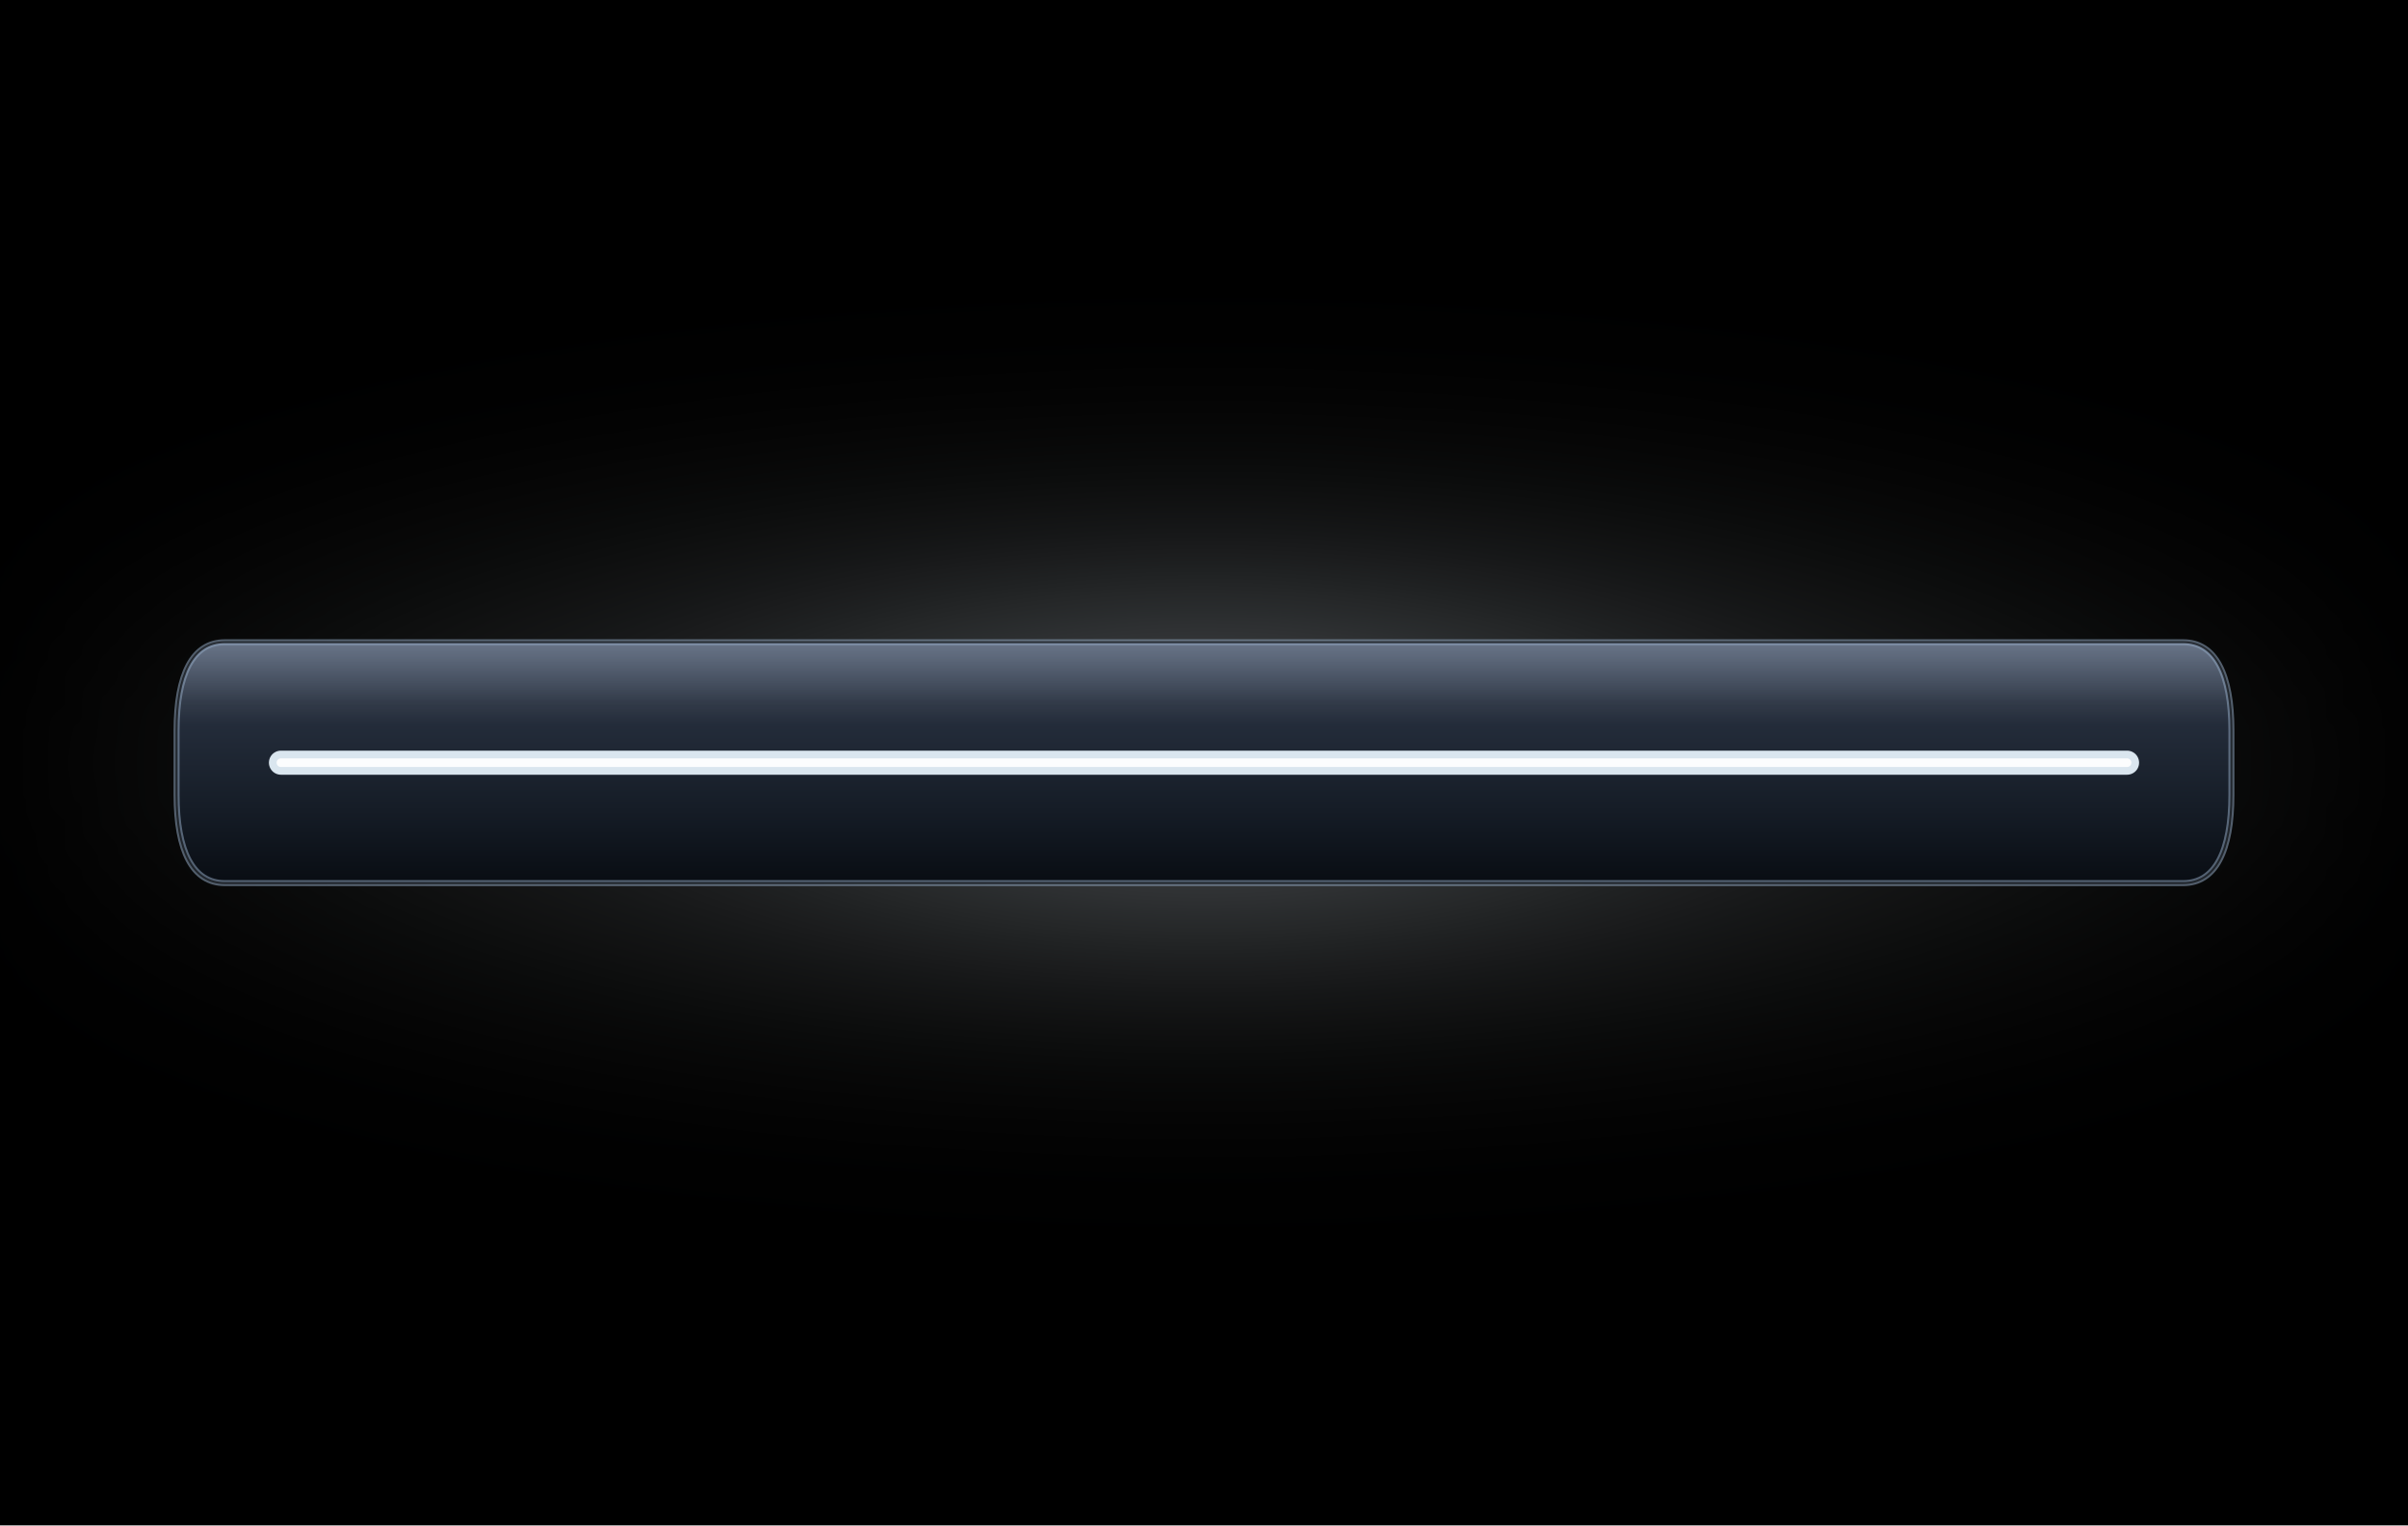
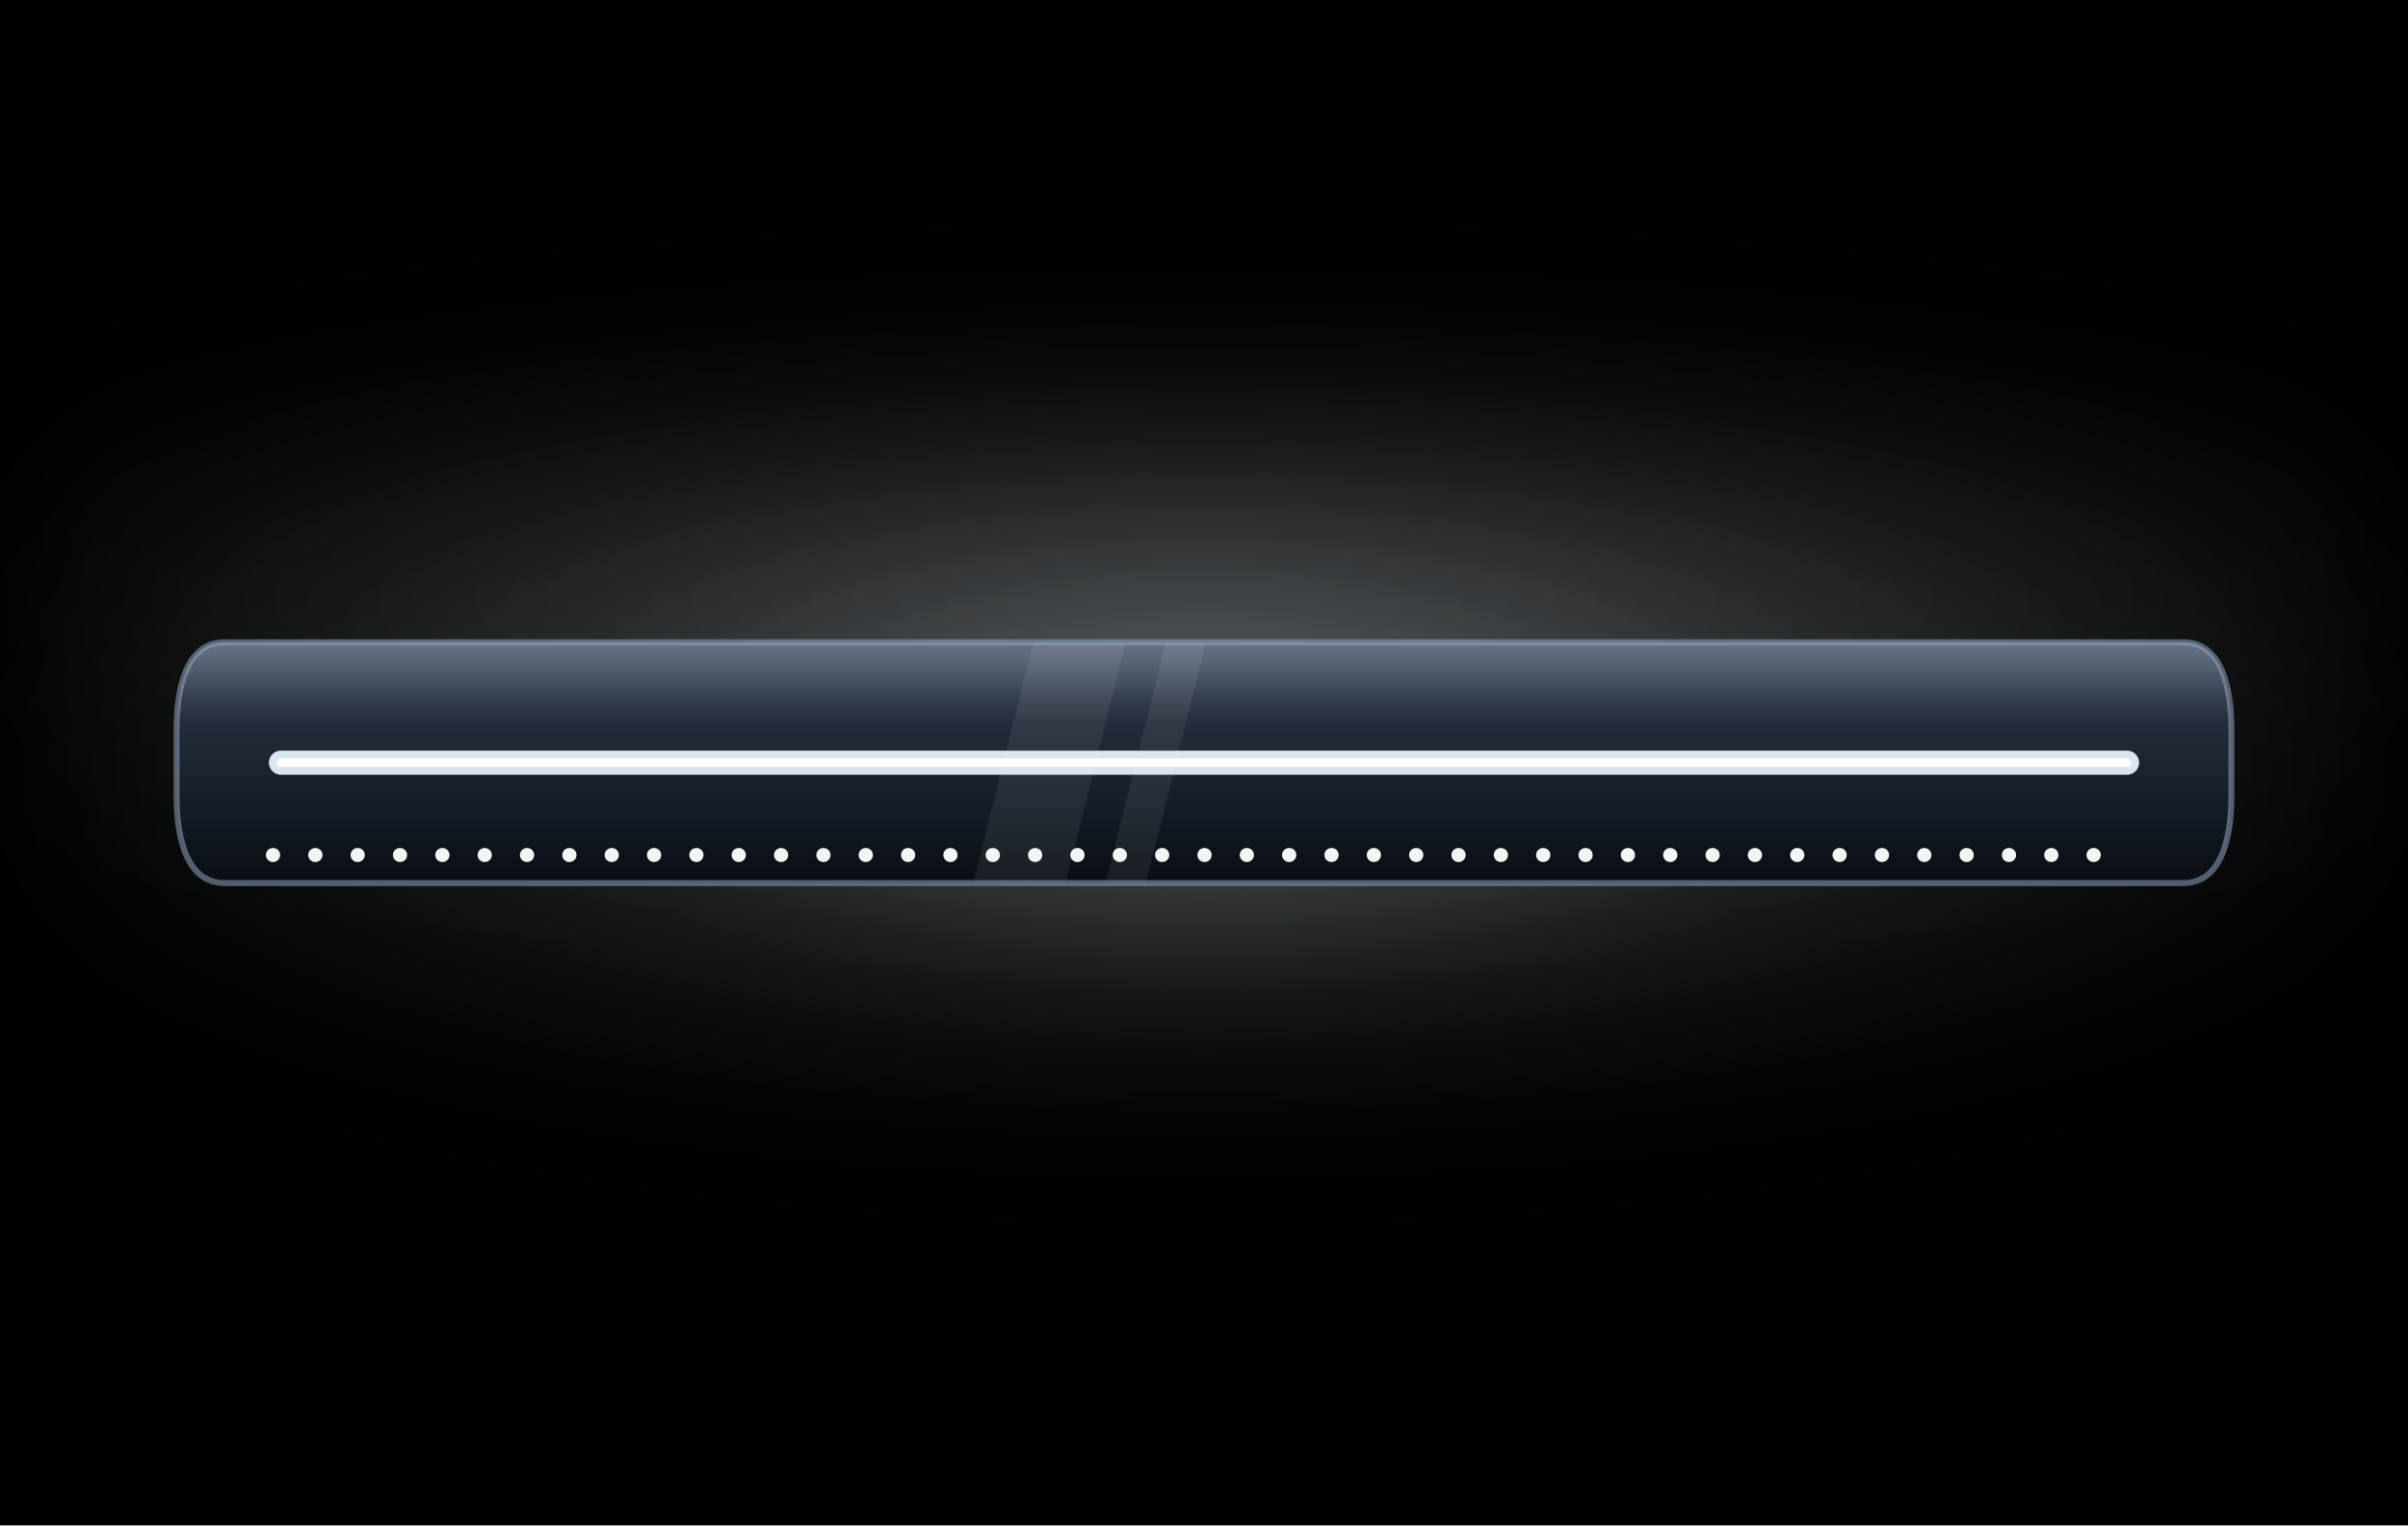
<svg xmlns="http://www.w3.org/2000/svg" viewBox="0 0 1200 760" width="1200" height="760">
  <rect width="1200" height="760" fill="#000" />
  <defs>
+     <clipPath id="bodyclip">
+       <path d="M 112 320 L 1088 320 C 1104 320 1112 336 1112 364 L 1112 396 C 1112 424 1104 440 1088 440 L 112 440 C 96 440 88 424 88 396 L 88 364 C 88 336 96 320 112 320 Z" />
+     </clipPath>
    <linearGradient id="body" x1="0" y1="0" x2="0" y2="1">
      <stop offset="0" stop-color="#44536b" />
      <stop offset=".25" stop-color="#27303f" />
      <stop offset=".70" stop-color="#151c26" />
      <stop offset="1" stop-color="#090d13" />
    </linearGradient>
    <linearGradient id="sheen" x1="0" y1="0" x2="0" y2="1">
      <stop offset="0" stop-color="#ffffff" stop-opacity=".20" />
      <stop offset=".34" stop-color="#ffffff" stop-opacity="0" />
    </linearGradient>
    <radialGradient id="lens">
      <stop offset="0" stop-color="#3d5068" />
      <stop offset=".70" stop-color="#18202b" />
      <stop offset="1" stop-color="#0b1016" />
    </radialGradient>
    <radialGradient id="bulb">
      <stop offset="0" stop-color="#eaf6ff" stop-opacity=".95" />
      <stop offset=".55" stop-color="#eaf6ff" stop-opacity=".32" />
      <stop offset="1" stop-color="#eaf6ff" stop-opacity="0" />
    </radialGradient>
    <radialGradient id="bloom">
      <stop offset="0" stop-color="#eaf6ff" stop-opacity=".50" />
      <stop offset=".45" stop-color="#eaf6ff" stop-opacity=".16" />
      <stop offset="1" stop-color="#eaf6ff" stop-opacity="0" />
    </radialGradient>
+     <radialGradient id="haze">
+       <stop offset="0" stop-color="#eaf6ff" stop-opacity=".22" />
+       <stop offset="1" stop-color="#eaf6ff" stop-opacity="0" />
+     </radialGradient>
    <filter id="glow" x="-80%" y="-80%" width="260%" height="260%">
-       <feGaussianBlur stdDeviation="20" result="b" />
+       <feGaussianBlur stdDeviation="18" result="b" />
      <feMerge>
        <feMergeNode in="b" />
        <feMergeNode in="b" />
        <feMergeNode in="b" />
      </feMerge>
    </filter>
    <filter id="soft" x="-60%" y="-60%" width="220%" height="220%">
      <feGaussianBlur stdDeviation="55" />
    </filter>
  </defs>
  <ellipse cx="600" cy="380" rx="620" ry="150" fill="url(#bloom)" filter="url(#soft)" />
+   <ellipse cx="600" cy="298" rx="713" ry="105" fill="url(#haze)" filter="url(#soft)" />
  <path d="M 112 320 L 1088 320 C 1104 320 1112 336 1112 364 L 1112 396 C 1112 424 1104 440 1088 440 L 112 440 C 96 440 88 424 88 396 L 88 364 C 88 336 96 320 112 320 Z" fill="url(#body)" />
  <path d="M 112 320 L 1088 320 C 1104 320 1112 336 1112 364 L 1112 396 C 1112 424 1104 440 1088 440 L 112 440 C 96 440 88 424 88 396 L 88 364 C 88 336 96 320 112 320 Z" fill="url(#sheen)" />
+   <g clip-path="url(#bodyclip)">
+     <path d="M 520 300 L 566 300 L 526 460 L 480 460 ZM 586 300 L 606 300 L 566 460 L 546 460 Z" fill="#ffffff" opacity=".07" />
+   </g>
  <path d="M 112 320 L 1088 320 C 1104 320 1112 336 1112 364 L 1112 396 C 1112 424 1104 440 1088 440 L 112 440 C 96 440 88 424 88 396 L 88 364 C 88 336 96 320 112 320 Z" fill="none" stroke="#8ea4bd" stroke-width="3" opacity=".55" />
-   <path d="M 112 320 L 1088 320 C 1104 320 1112 336 1112 364 L 1112 396 C 1112 424 1104 440 1088 440 L 112 440 C 96 440 88 424 88 396 L 88 364 C 88 336 96 320 112 320 Z" fill="none" stroke="#000" stroke-width="1" opacity=".6" />
+   <g filter="url(#glow)" fill="none" stroke="#eaf6ff" stroke-width="10" stroke-linecap="round" stroke-dasharray="0.1 21">
+     <path d="M 136 426 L 1064 426" />
+   </g>
+   <g fill="none" stroke="#ffffff" stroke-width="7" opacity=".95" stroke-linecap="round" stroke-dasharray="0.1 21">
+     <path d="M 136 426 L 1064 426" />
+   </g>
  <g filter="url(#glow)" fill="none" stroke="#eaf6ff" stroke-width="12" stroke-linecap="round" stroke-linejoin="round">
    <path d="M140 380 L1060 380" />
  </g>
  <g fill="none" stroke="#eaf6ff" stroke-width="12" opacity=".92" stroke-linecap="round" stroke-linejoin="round">
    <path d="M140 380 L1060 380" />
  </g>
  <g fill="none" stroke="#ffffff" stroke-width="4.3" opacity=".92" stroke-linecap="round" stroke-linejoin="round">
    <path d="M140 380 L1060 380" />
  </g>
</svg>
